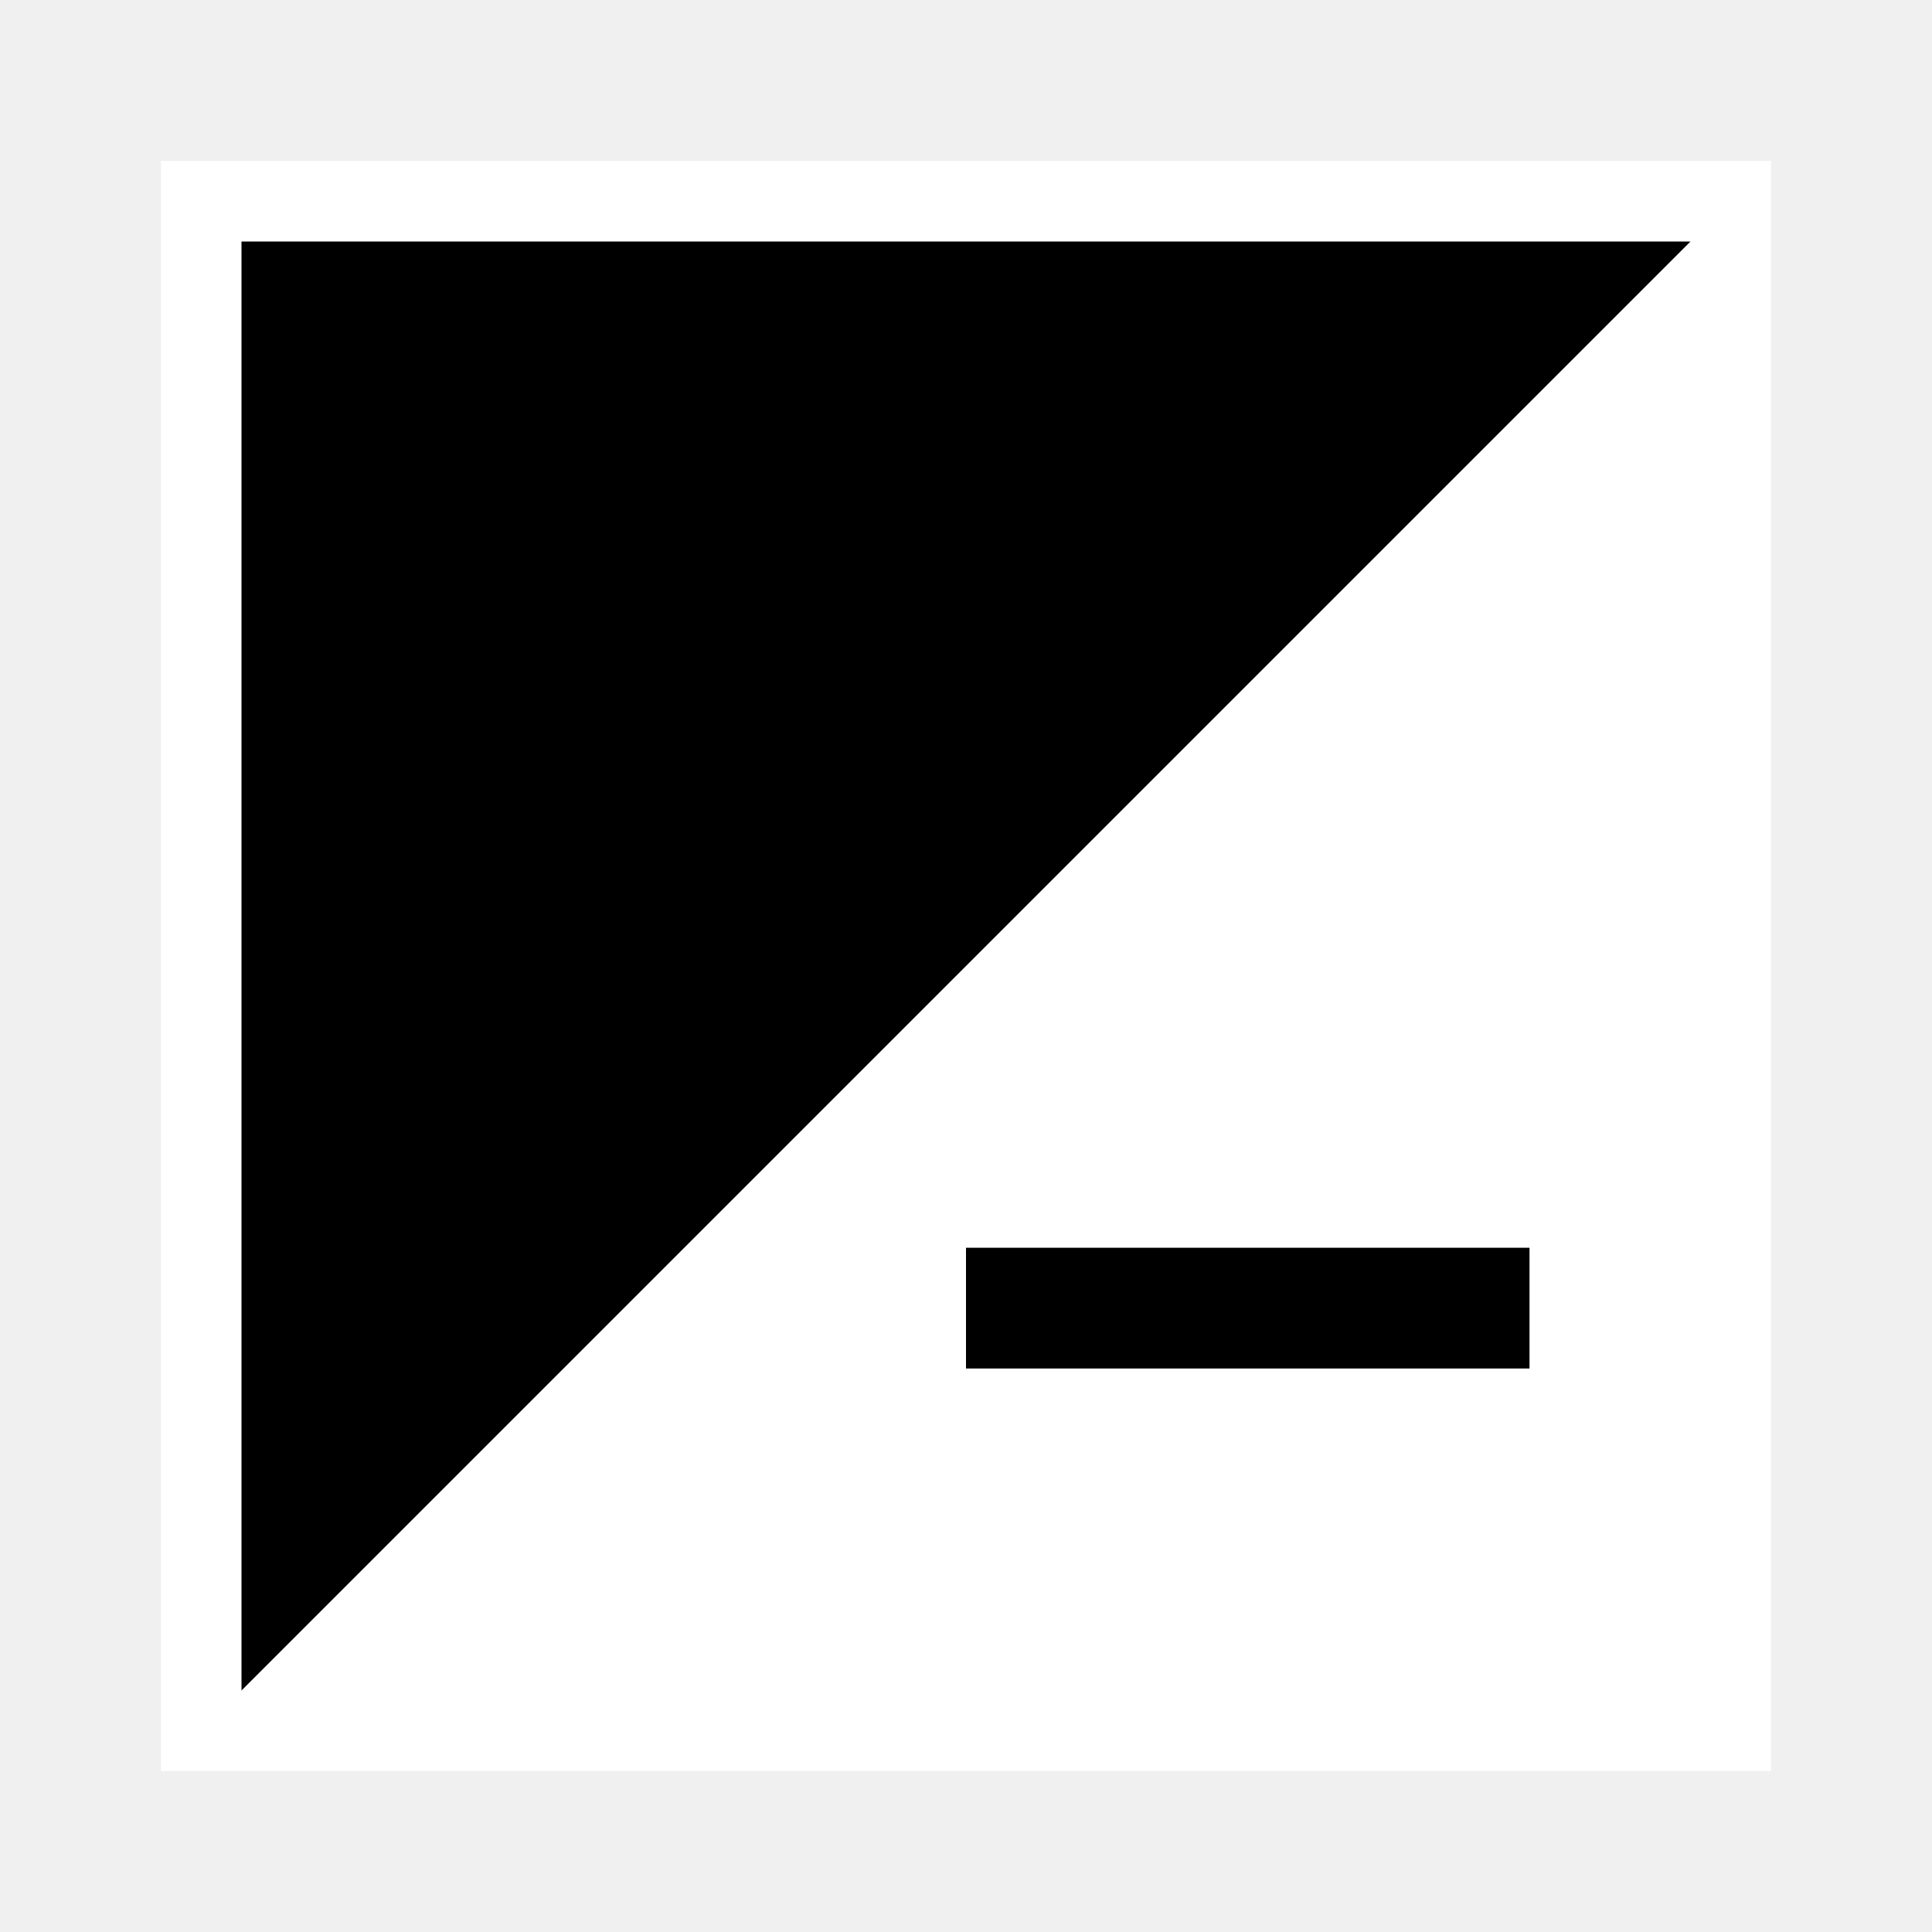
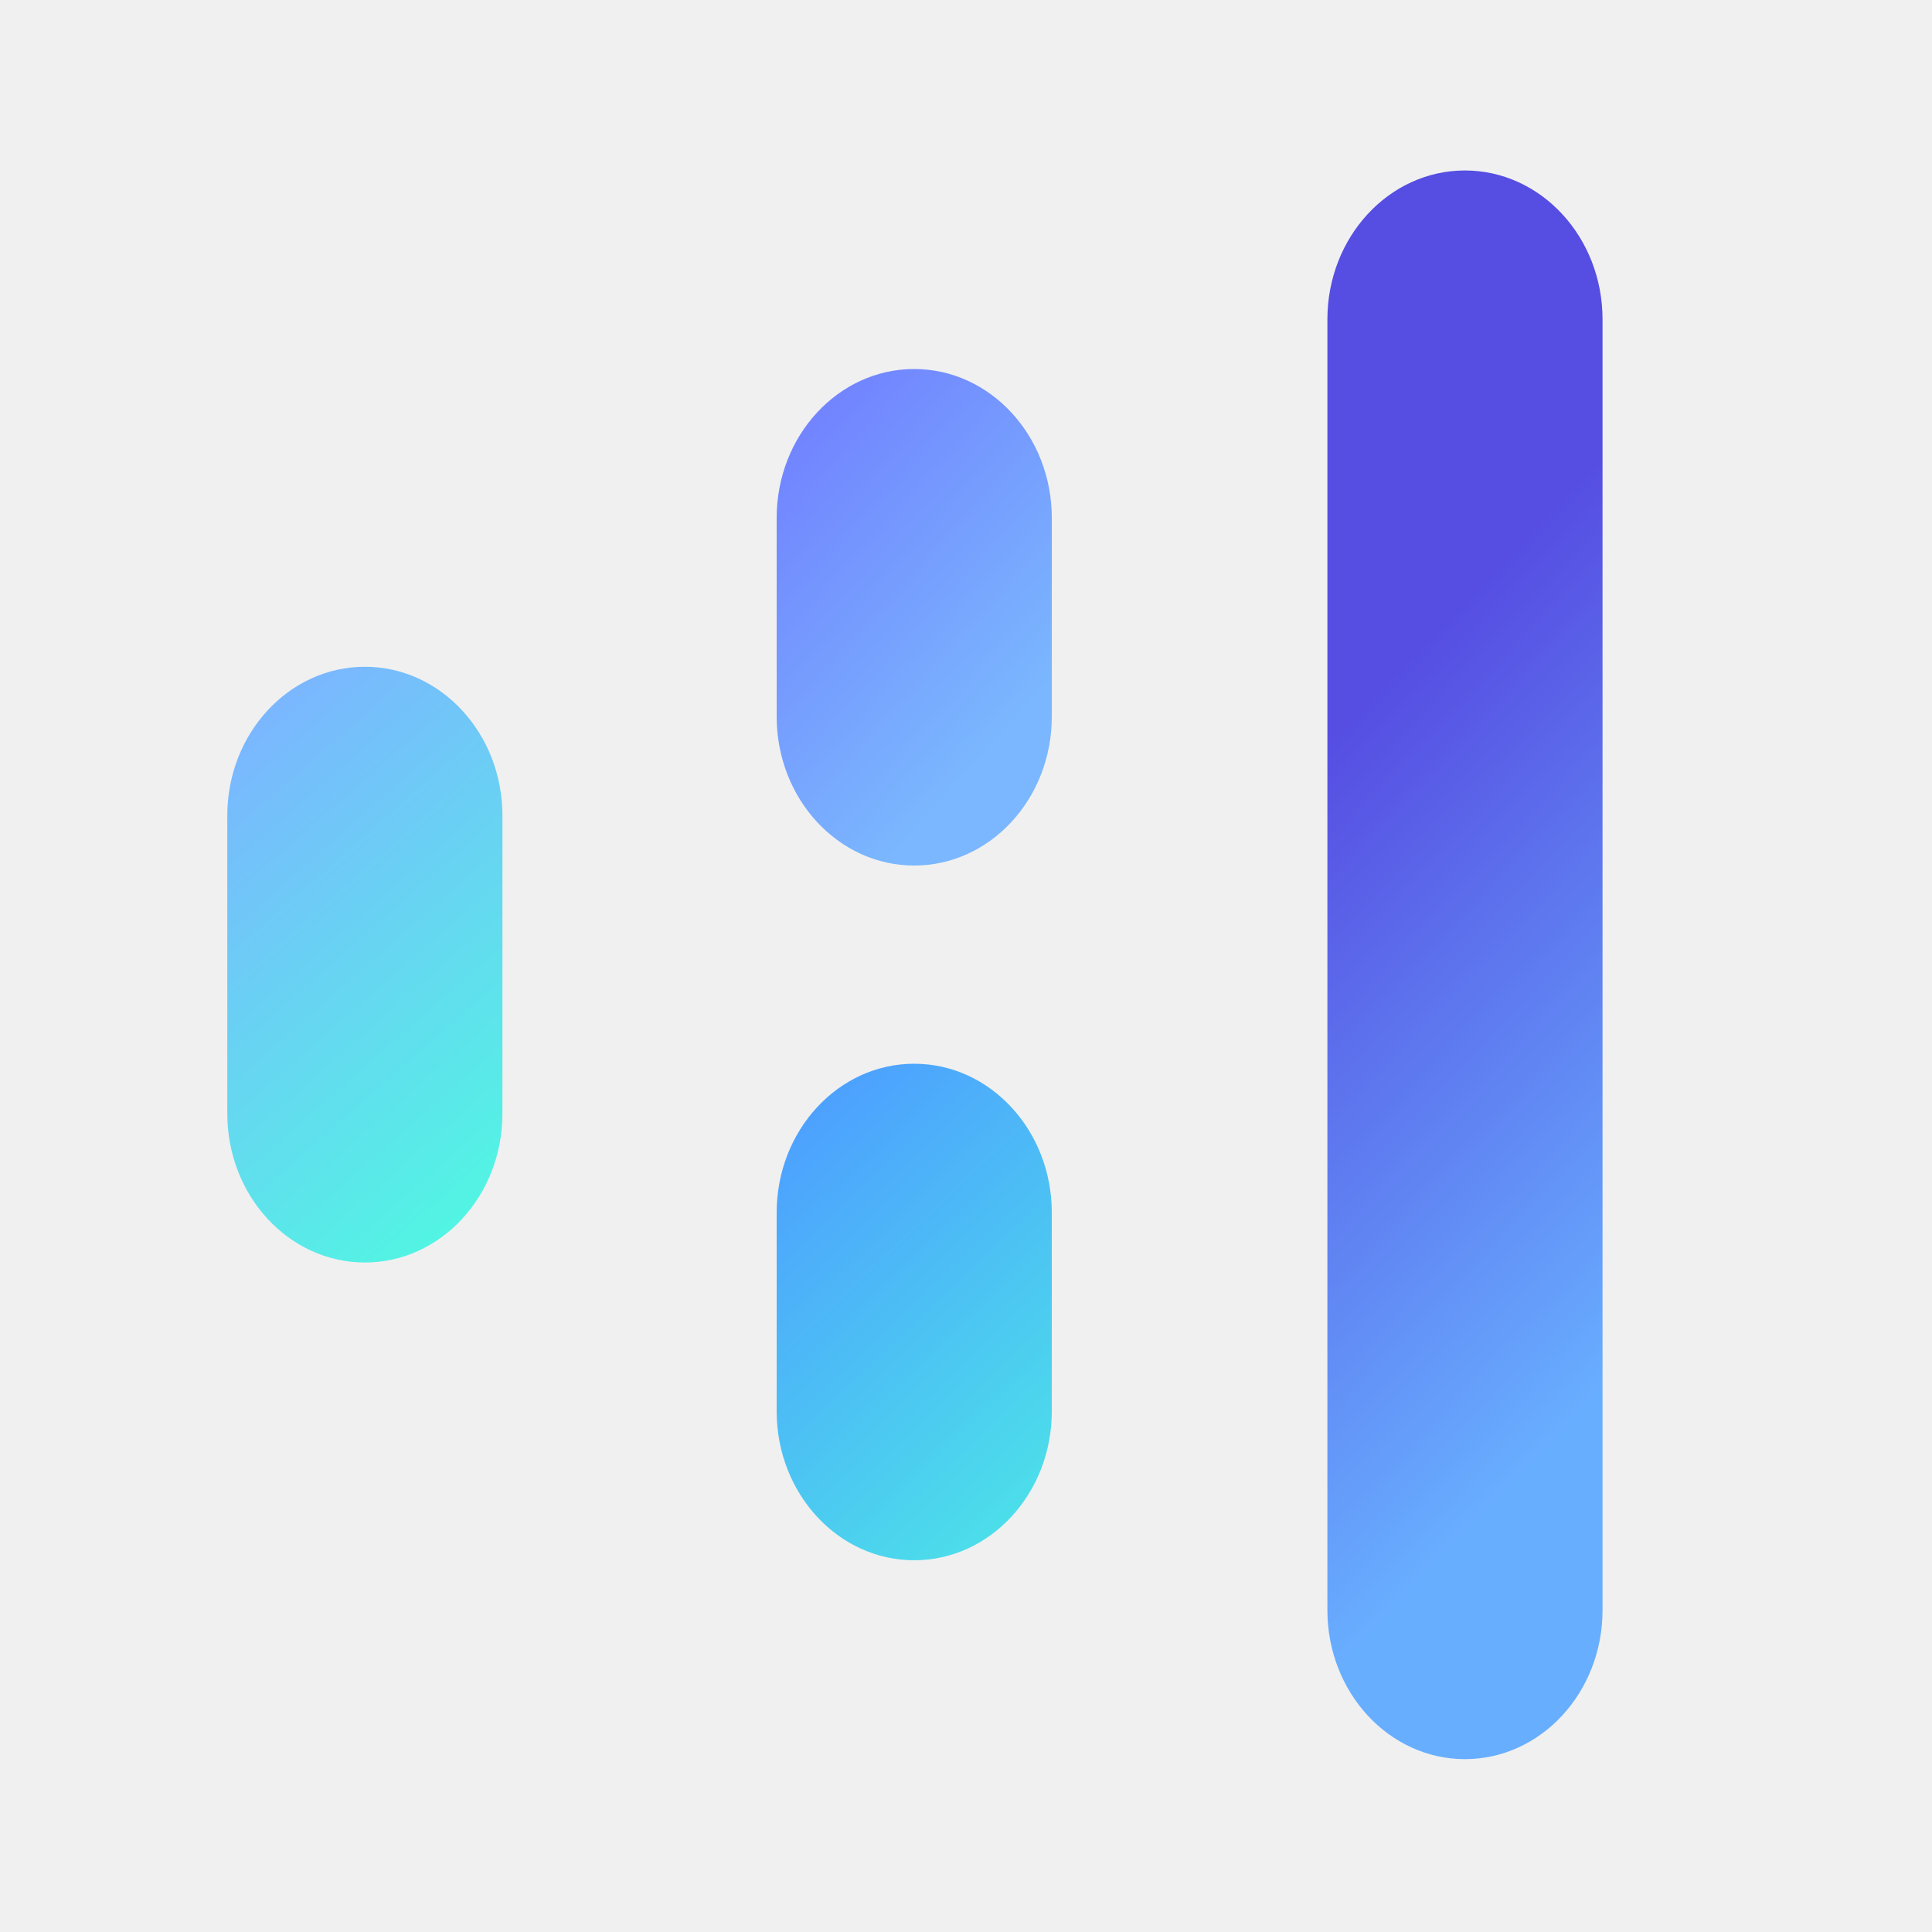
- <svg xmlns="http://www.w3.org/2000/svg" width="24" height="24" viewBox="0 0 24 24" fill="none">
-   <path d="M2 2H22V22H2V2Z" fill="white" />
-   <path d="M3 3H21L3 21V3Z" fill="black" />
-   <path d="M12 15.5H19V17H12V15.5Z" fill="black" />
+ <svg xmlns="http://www.w3.org/2000/svg" width="24" height="24" viewBox="0 0 17 16" fill="none">
+   <path d="M14.101 13.668C14.101 14.392 13.559 14.979 12.89 14.979C12.222 14.979 11.68 14.392 11.68 13.668L11.68 2.31C11.68 1.587 12.222 1 12.89 1C13.559 1 14.101 1.587 14.101 2.31L14.101 13.668Z" fill="url(#paint0_linear_7365_17315)" />
+   <path d="M9.255 5.805C9.255 6.529 8.713 7.116 8.044 7.116C7.376 7.116 6.834 6.529 6.834 5.805L6.834 4.058C6.834 3.334 7.376 2.747 8.044 2.747C8.713 2.747 9.255 3.334 9.255 4.058L9.255 5.805Z" fill="url(#paint1_linear_7365_17315)" />
+   <path d="M4.421 9.298C4.421 10.022 3.879 10.609 3.211 10.609C2.542 10.609 2 10.022 2 9.298L2 6.677C2 5.954 2.542 5.367 3.211 5.367C3.879 5.367 4.421 5.954 4.421 6.677L4.421 9.298Z" fill="url(#paint2_linear_7365_17315)" />
+   <path d="M9.255 11.918C9.255 12.642 8.713 13.229 8.044 13.229C7.376 13.229 6.834 12.642 6.834 11.918L6.834 10.171C6.834 9.447 7.376 8.86 8.044 8.86C8.713 8.86 9.255 9.447 9.255 10.171L9.255 11.918Z" fill="url(#paint3_linear_7365_17315)" />
+   <defs>
+     <linearGradient id="paint0_linear_7365_17315" x1="13.325" y1="4.241" x2="17.483" y2="8.205" gradientUnits="userSpaceOnUse">
+       <stop stop-color="#564DE2" />
+       <stop offset="1" stop-color="#68AEFF" />
+     </linearGradient>
+     <linearGradient id="paint1_linear_7365_17315" x1="6.834" y1="0.53" x2="10.632" y2="3.979" gradientUnits="userSpaceOnUse">
+       <stop stop-color="#6C63FF" />
+       <stop offset="1" stop-color="#7AB7FE" />
+     </linearGradient>
+     <linearGradient id="paint2_linear_7365_17315" x1="3.754" y1="11.561" x2="0.292" y2="7.617" gradientUnits="userSpaceOnUse">
+       <stop stop-color="#4BFFDF" />
+       <stop offset="1" stop-color="#7AB7FE" />
+     </linearGradient>
+     <linearGradient id="paint3_linear_7365_17315" x1="8.834" y1="15.753" x2="4.718" y2="11.435" gradientUnits="userSpaceOnUse">
+       <stop stop-color="#4BFFDF" />
+       <stop offset="1" stop-color="#4D9FFF" />
+     </linearGradient>
+   </defs>
</svg>
